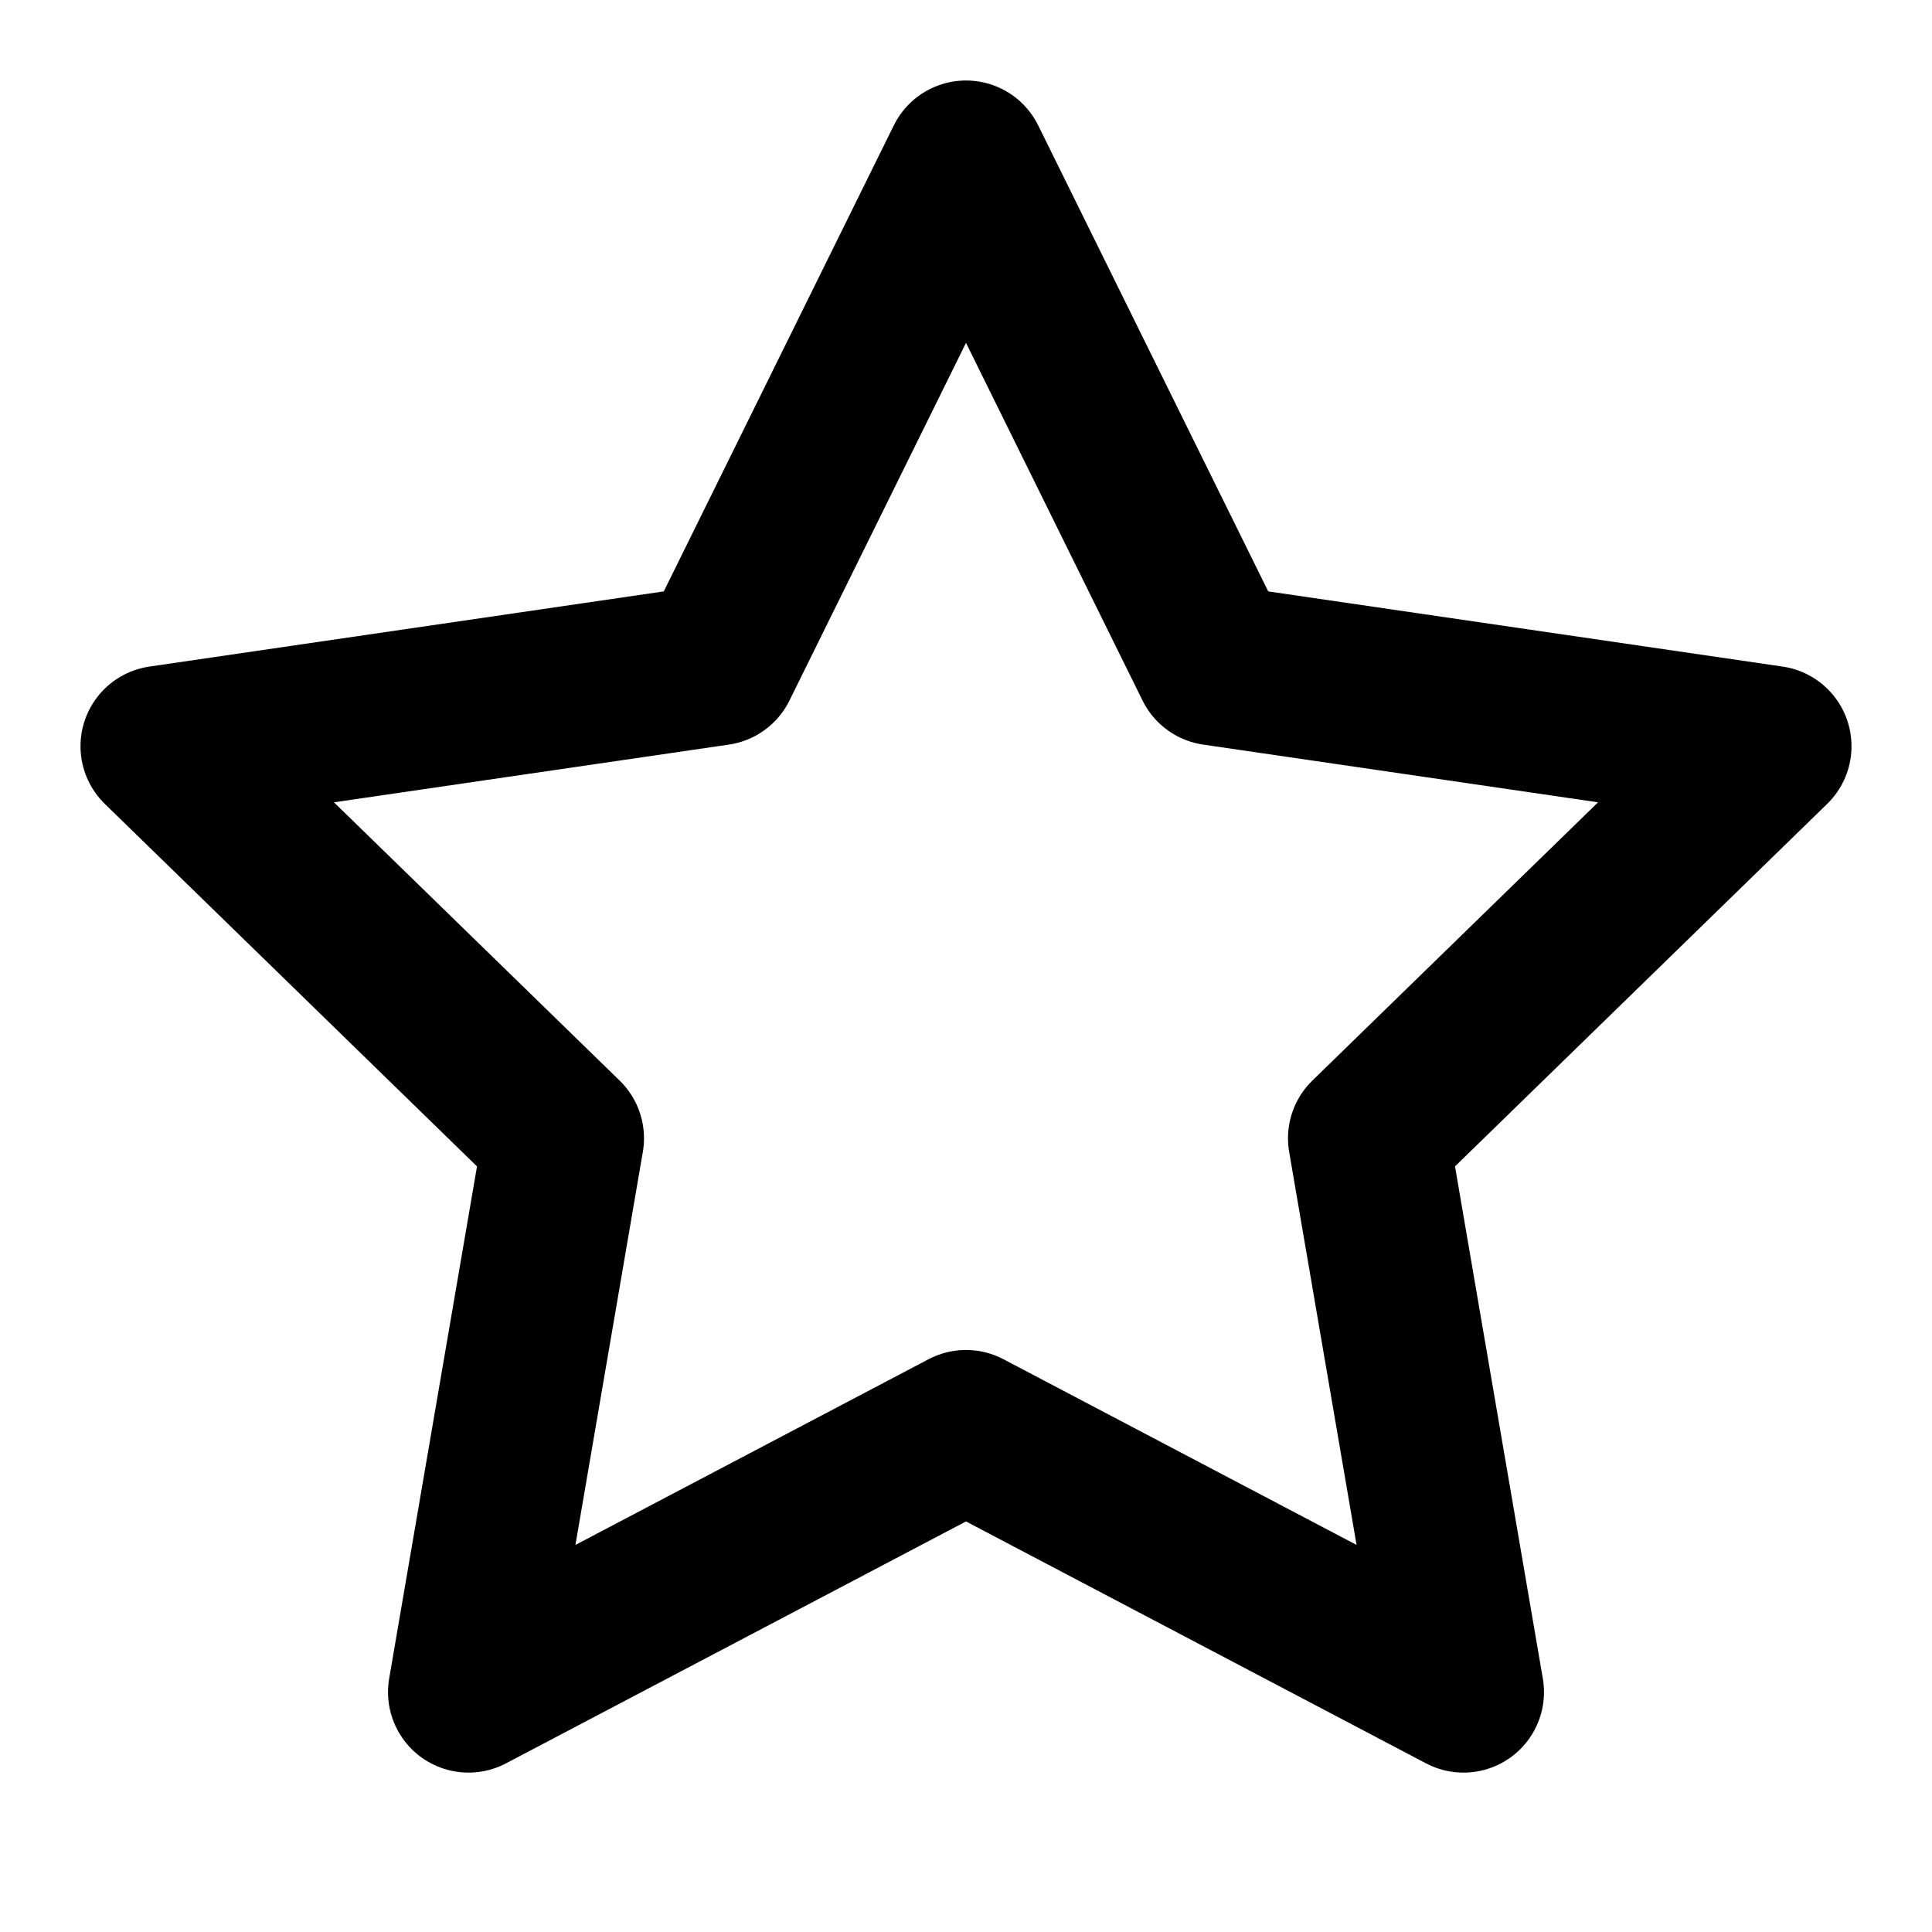
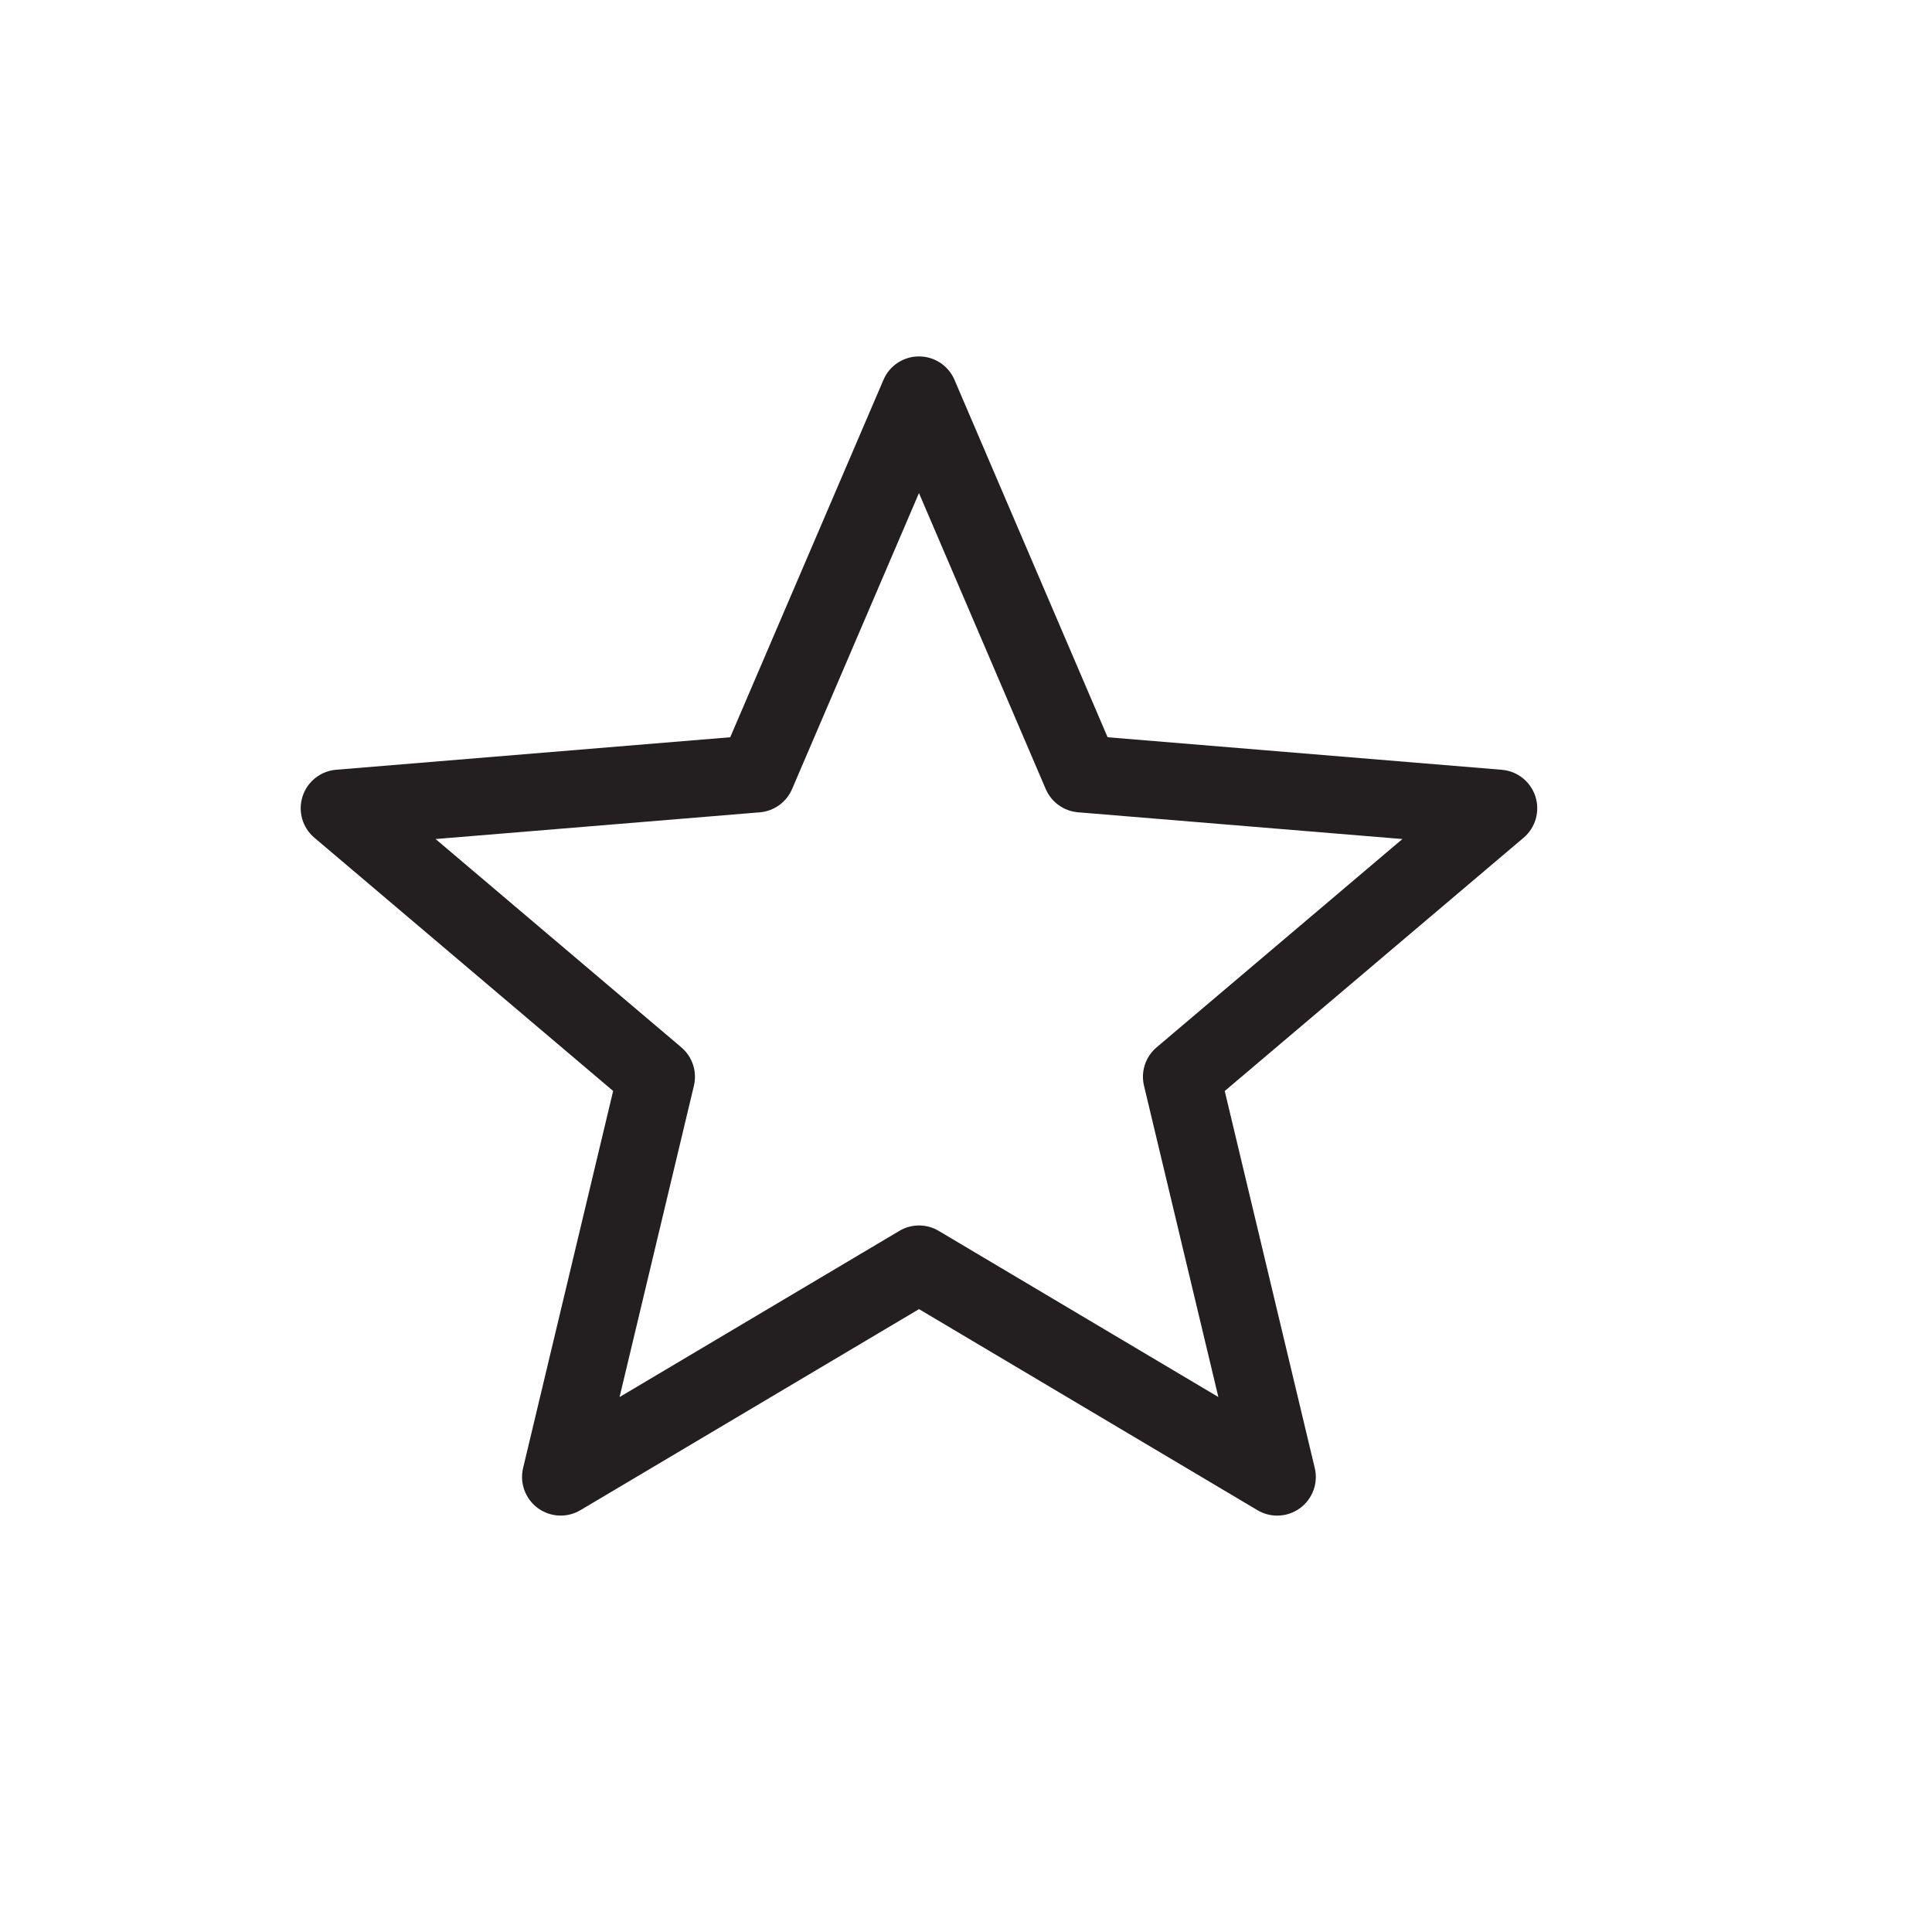
- <svg xmlns="http://www.w3.org/2000/svg" width="24" height="24" viewBox="0 0 24 24" fill="none" stroke="currentColor" stroke-width="2" stroke-linecap="round" stroke-linejoin="round" class="feather feather-star">
-   <polygon points="12 2 15.09 8.26 22 9.27 17 14.14 18.18 21.02 12 17.77 5.82 21.02 7 14.14 2 9.27 8.91 8.26 12 2" />
+ <svg xmlns="http://www.w3.org/2000/svg" version="1.1" id="Layer_1" x="0px" y="0px" viewBox="0 0 50 50" enable-background="new 0 0 50 50" xml:space="preserve">
+   <path fill="#231F20" d="M15.868,28.234l-2.33,9.757c-0.094,0.391,0.057,0.8,0.38,1.038c0.324,0.237,0.757,0.26,1.104,0.054  l8.762-5.203l8.758,5.203c0.158,0.094,0.335,0.141,0.511,0.141c0.209,0,0.417-0.065,0.593-0.194c0.323-0.238,0.474-0.647,0.38-1.038  l-2.33-9.757l7.734-6.554c0.309-0.261,0.43-0.683,0.306-1.068c-0.123-0.385-0.467-0.658-0.87-0.691L28.665,19.08l-3.963-9.25  c-0.157-0.368-0.519-0.606-0.919-0.606s-0.762,0.238-0.919,0.606l-3.966,9.25L8.7,19.921c-0.403,0.033-0.747,0.306-0.87,0.691  c-0.124,0.385-0.003,0.807,0.306,1.068L15.868,28.234z M19.662,21.023c0.369-0.03,0.691-0.262,0.837-0.603l3.284-7.659l3.28,7.658  c0.146,0.341,0.468,0.573,0.837,0.603l8.394,0.692l-6.361,5.391c-0.288,0.243-0.414,0.628-0.326,0.995l1.924,8.055l-7.236-4.299  c-0.314-0.188-0.707-0.188-1.021,0l-7.24,4.3l1.924-8.056c0.088-0.367-0.038-0.752-0.326-0.995l-6.359-5.391L19.662,21.023z" />
</svg>
